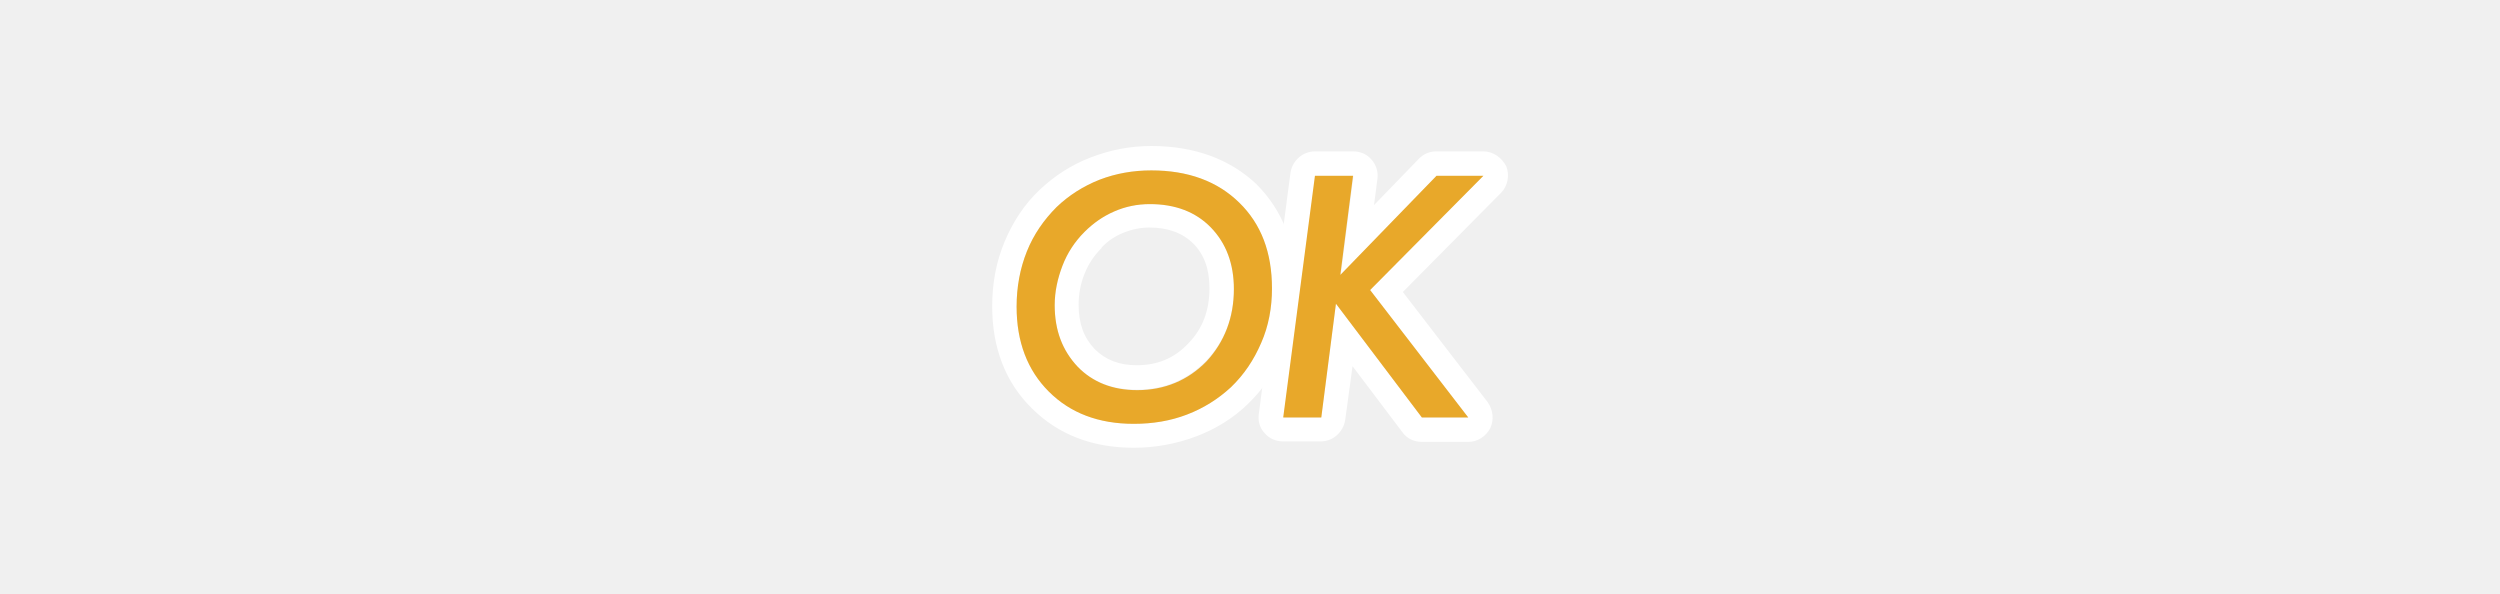
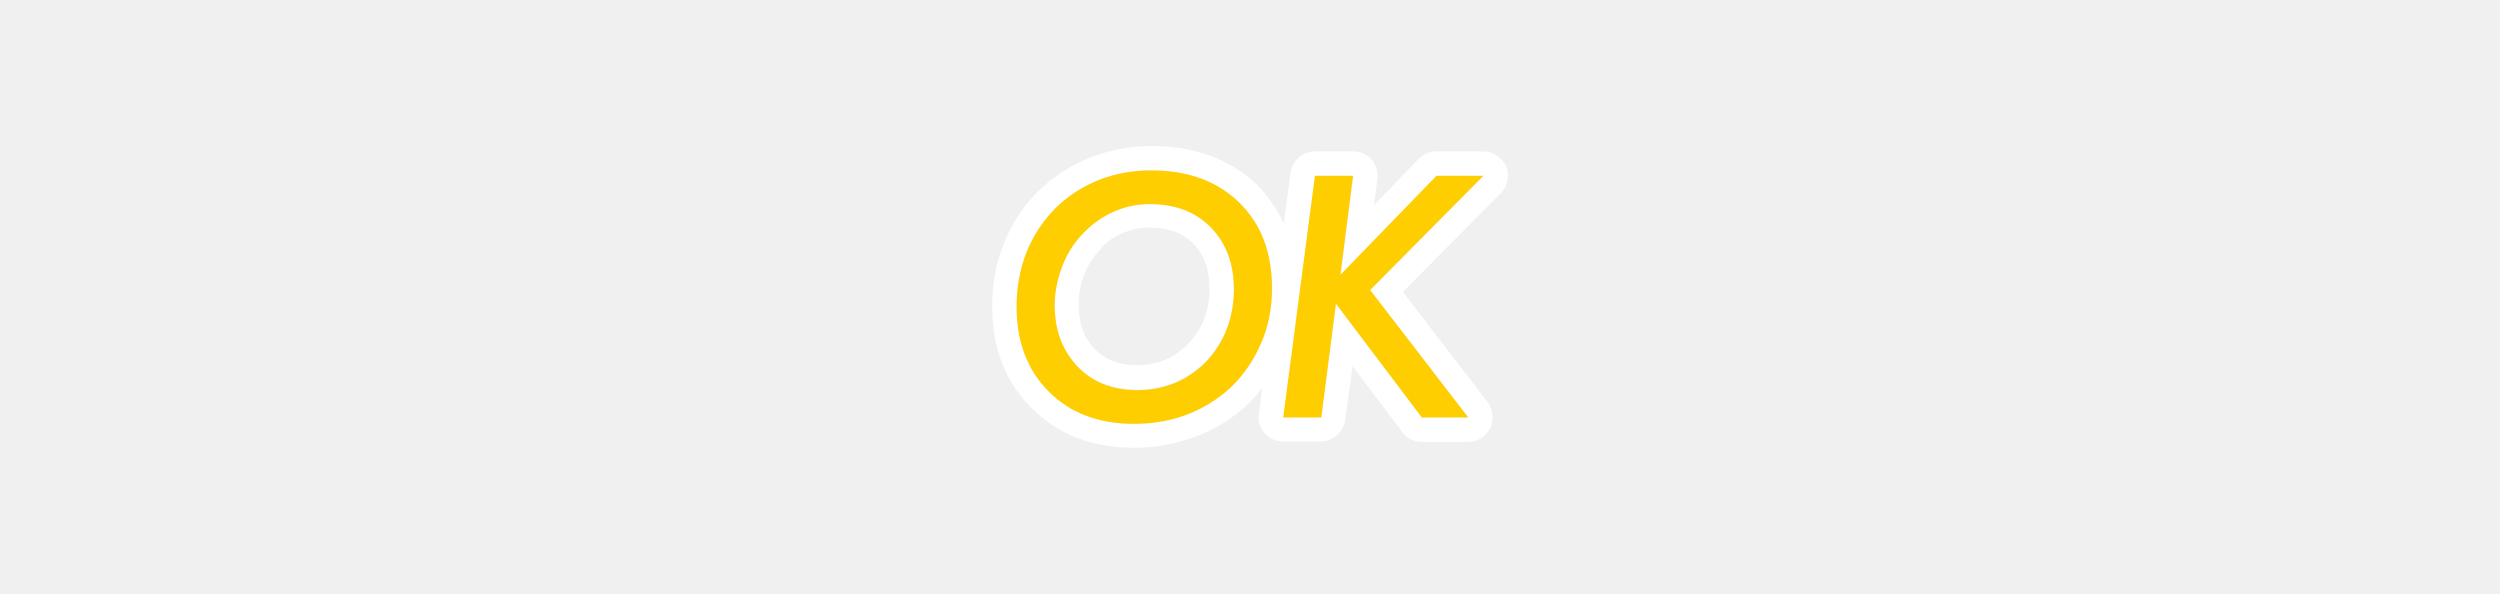
<svg xmlns="http://www.w3.org/2000/svg" version="1.1" id="레이어_1" x="0px" y="0px" viewBox="0 0 512 121.6" style="enable-background:new 0 0 512 121.6;" xml:space="preserve">
  <style type="text/css">
	.st0{fill:#FFFFFF;}
- 	.st1{fill:#D426ED;}
- 	.st2{fill:#268EED;}
- 	.st3{fill:#0CC136;}
- 	.st4{fill:#E8A82A;}
- 	.st5{fill:#E52C2C;}
+ 	.st1{fill:#3C70BA;}
+ 	.st2{fill:#1F9935;}
+ 	.st3{fill:#FFCE00;}
+ 	.st4{fill:#BC3B3B;}
</style>
  <g>
    <g>
      <path class="st0" d="M235.8,34.9c7.5,0,13.5,2.2,18,6.6c4.5,4.4,6.7,10.2,6.7,17.6c0,3.9-0.7,7.7-2.2,11.1    c-1.5,3.5-3.5,6.5-6.2,9.1c-2.6,2.4-5.6,4.3-9,5.6c-3.4,1.3-7,1.9-10.9,1.9c-7.2,0-13-2.2-17.4-6.6c-4.4-4.4-6.6-10.2-6.6-17.4    c0-4,0.7-7.8,2.1-11.3c1.4-3.5,3.5-6.5,6.1-9.1c2.5-2.4,5.5-4.3,8.8-5.6C228.6,35.5,232.1,34.9,235.8,34.9 M232.8,79.8    c5.6,0,10.4-2,14.2-5.9c3.8-4,5.7-8.9,5.7-14.7c0-5.2-1.6-9.4-4.7-12.6s-7.3-4.8-12.5-4.8c-2.6,0-5,0.5-7.3,1.5    c-2.3,1-4.3,2.4-6.1,4.2c-2,2-3.5,4.3-4.5,6.9c-1,2.6-1.6,5.3-1.6,8.1c0,5.2,1.6,9.3,4.7,12.6C223.7,78.2,227.8,79.8,232.8,79.8     M235.8,29.9c-4.3,0-8.4,0.8-12.3,2.3c-4,1.5-7.5,3.8-10.5,6.6c-3.2,3-5.6,6.7-7.3,10.8c-1.7,4.1-2.5,8.5-2.5,13.1    c0,8.5,2.7,15.6,8.1,20.9c5.4,5.4,12.4,8.1,20.9,8.1c4.4,0,8.7-0.8,12.7-2.3c4-1.5,7.6-3.7,10.6-6.6c3.2-3.1,5.7-6.7,7.4-10.8    c1.7-4.1,2.6-8.5,2.6-13.1c0-8.7-2.8-15.8-8.2-21.2C251.9,32.6,244.6,29.9,235.8,29.9L235.8,29.9z M232.8,74.8    c-3.6,0-6.4-1.1-8.6-3.3c-2.2-2.3-3.3-5.2-3.3-9.1c0-2.2,0.4-4.3,1.2-6.3c0.8-2,1.9-3.7,3.5-5.3c0,0,0,0,0-0.1    c1.2-1.3,2.7-2.3,4.4-3c1.7-0.7,3.5-1.1,5.4-1.1c3.8,0,6.8,1.1,9,3.3c2.2,2.2,3.3,5.2,3.3,9.1c0,4.6-1.4,8.3-4.3,11.3    C240.5,73.4,237,74.8,232.8,74.8L232.8,74.8z" />
    </g>
    <g>
      <path class="st0" d="M303.8,36l-23.2,23.4l20.1,26.1h-9.5l-17.6-23.3l-3,23.3h-7.7l6.5-49.5h7.8l-2.6,20.3L294.2,36H303.8     M303.8,31h-9.6c-1.4,0-2.6,0.5-3.6,1.5l-9.2,9.5l0.7-5.4c0.2-1.4-0.3-2.9-1.2-3.9c-0.9-1.1-2.3-1.7-3.8-1.7h-7.8    c-2.5,0-4.6,1.9-5,4.3l-6.5,49.5c-0.2,1.4,0.2,2.9,1.2,3.9c0.9,1.1,2.3,1.7,3.8,1.7h7.7c2.5,0,4.6-1.9,5-4.4L277,75l10.2,13.5    c0.9,1.3,2.4,2,4,2h9.5c1.9,0,3.6-1.1,4.5-2.8c0.8-1.7,0.6-3.7-0.5-5.3l-17.4-22.6l20.1-20.3c1.4-1.4,1.8-3.6,1.1-5.4    C307.6,32.3,305.8,31,303.8,31L303.8,31z" />
    </g>
  </g>
  <g>
    <g>
-       <path class="st4" d="M235.8,34.9c7.5,0,13.5,2.2,18,6.6c4.5,4.4,6.7,10.2,6.7,17.6c0,3.9-0.7,7.7-2.2,11.1    c-1.5,3.5-3.5,6.5-6.2,9.1c-2.6,2.4-5.6,4.3-9,5.6c-3.4,1.3-7,1.9-10.9,1.9c-7.2,0-13-2.2-17.4-6.6c-4.4-4.4-6.6-10.2-6.6-17.4    c0-4,0.7-7.8,2.1-11.3c1.4-3.5,3.5-6.5,6.1-9.1c2.5-2.4,5.5-4.3,8.8-5.6C228.6,35.5,232.1,34.9,235.8,34.9z M252.7,59.2    c0-5.2-1.6-9.4-4.7-12.6s-7.3-4.8-12.5-4.8c-2.6,0-5,0.5-7.3,1.5s-4.3,2.4-6.1,4.2c-2,2-3.5,4.3-4.5,6.9c-1,2.6-1.6,5.3-1.6,8.1    c0,5.2,1.6,9.3,4.7,12.6c3.1,3.2,7.2,4.8,12.2,4.8c5.6,0,10.4-2,14.2-5.9C250.8,70,252.7,65,252.7,59.2z" />
+       <path class="st3" d="M235.8,34.9c7.5,0,13.5,2.2,18,6.6c4.5,4.4,6.7,10.2,6.7,17.6c0,3.9-0.7,7.7-2.2,11.1    c-1.5,3.5-3.5,6.5-6.2,9.1c-2.6,2.4-5.6,4.3-9,5.6c-3.4,1.3-7,1.9-10.9,1.9c-7.2,0-13-2.2-17.4-6.6c-4.4-4.4-6.6-10.2-6.6-17.4    c0-4,0.7-7.8,2.1-11.3c1.4-3.5,3.5-6.5,6.1-9.1c2.5-2.4,5.5-4.3,8.8-5.6C228.6,35.5,232.1,34.9,235.8,34.9z M252.7,59.2    c0-5.2-1.6-9.4-4.7-12.6s-7.3-4.8-12.5-4.8c-2.6,0-5,0.5-7.3,1.5s-4.3,2.4-6.1,4.2c-2,2-3.5,4.3-4.5,6.9c-1,2.6-1.6,5.3-1.6,8.1    c0,5.2,1.6,9.3,4.7,12.6c3.1,3.2,7.2,4.8,12.2,4.8c5.6,0,10.4-2,14.2-5.9C250.8,70,252.7,65,252.7,59.2z" />
    </g>
    <g>
-       <path class="st4" d="M262.8,85.5l6.5-49.5h7.8l-2.6,20.3L294.2,36h9.6l-23.2,23.4l20.1,26.1h-9.5l-17.6-23.3l-3,23.3H262.8z" />
+       <path class="st3" d="M262.8,85.5l6.5-49.5h7.8l-2.6,20.3L294.2,36h9.6l-23.2,23.4l20.1,26.1h-9.5l-17.6-23.3l-3,23.3H262.8z" />
    </g>
  </g>
</svg>
